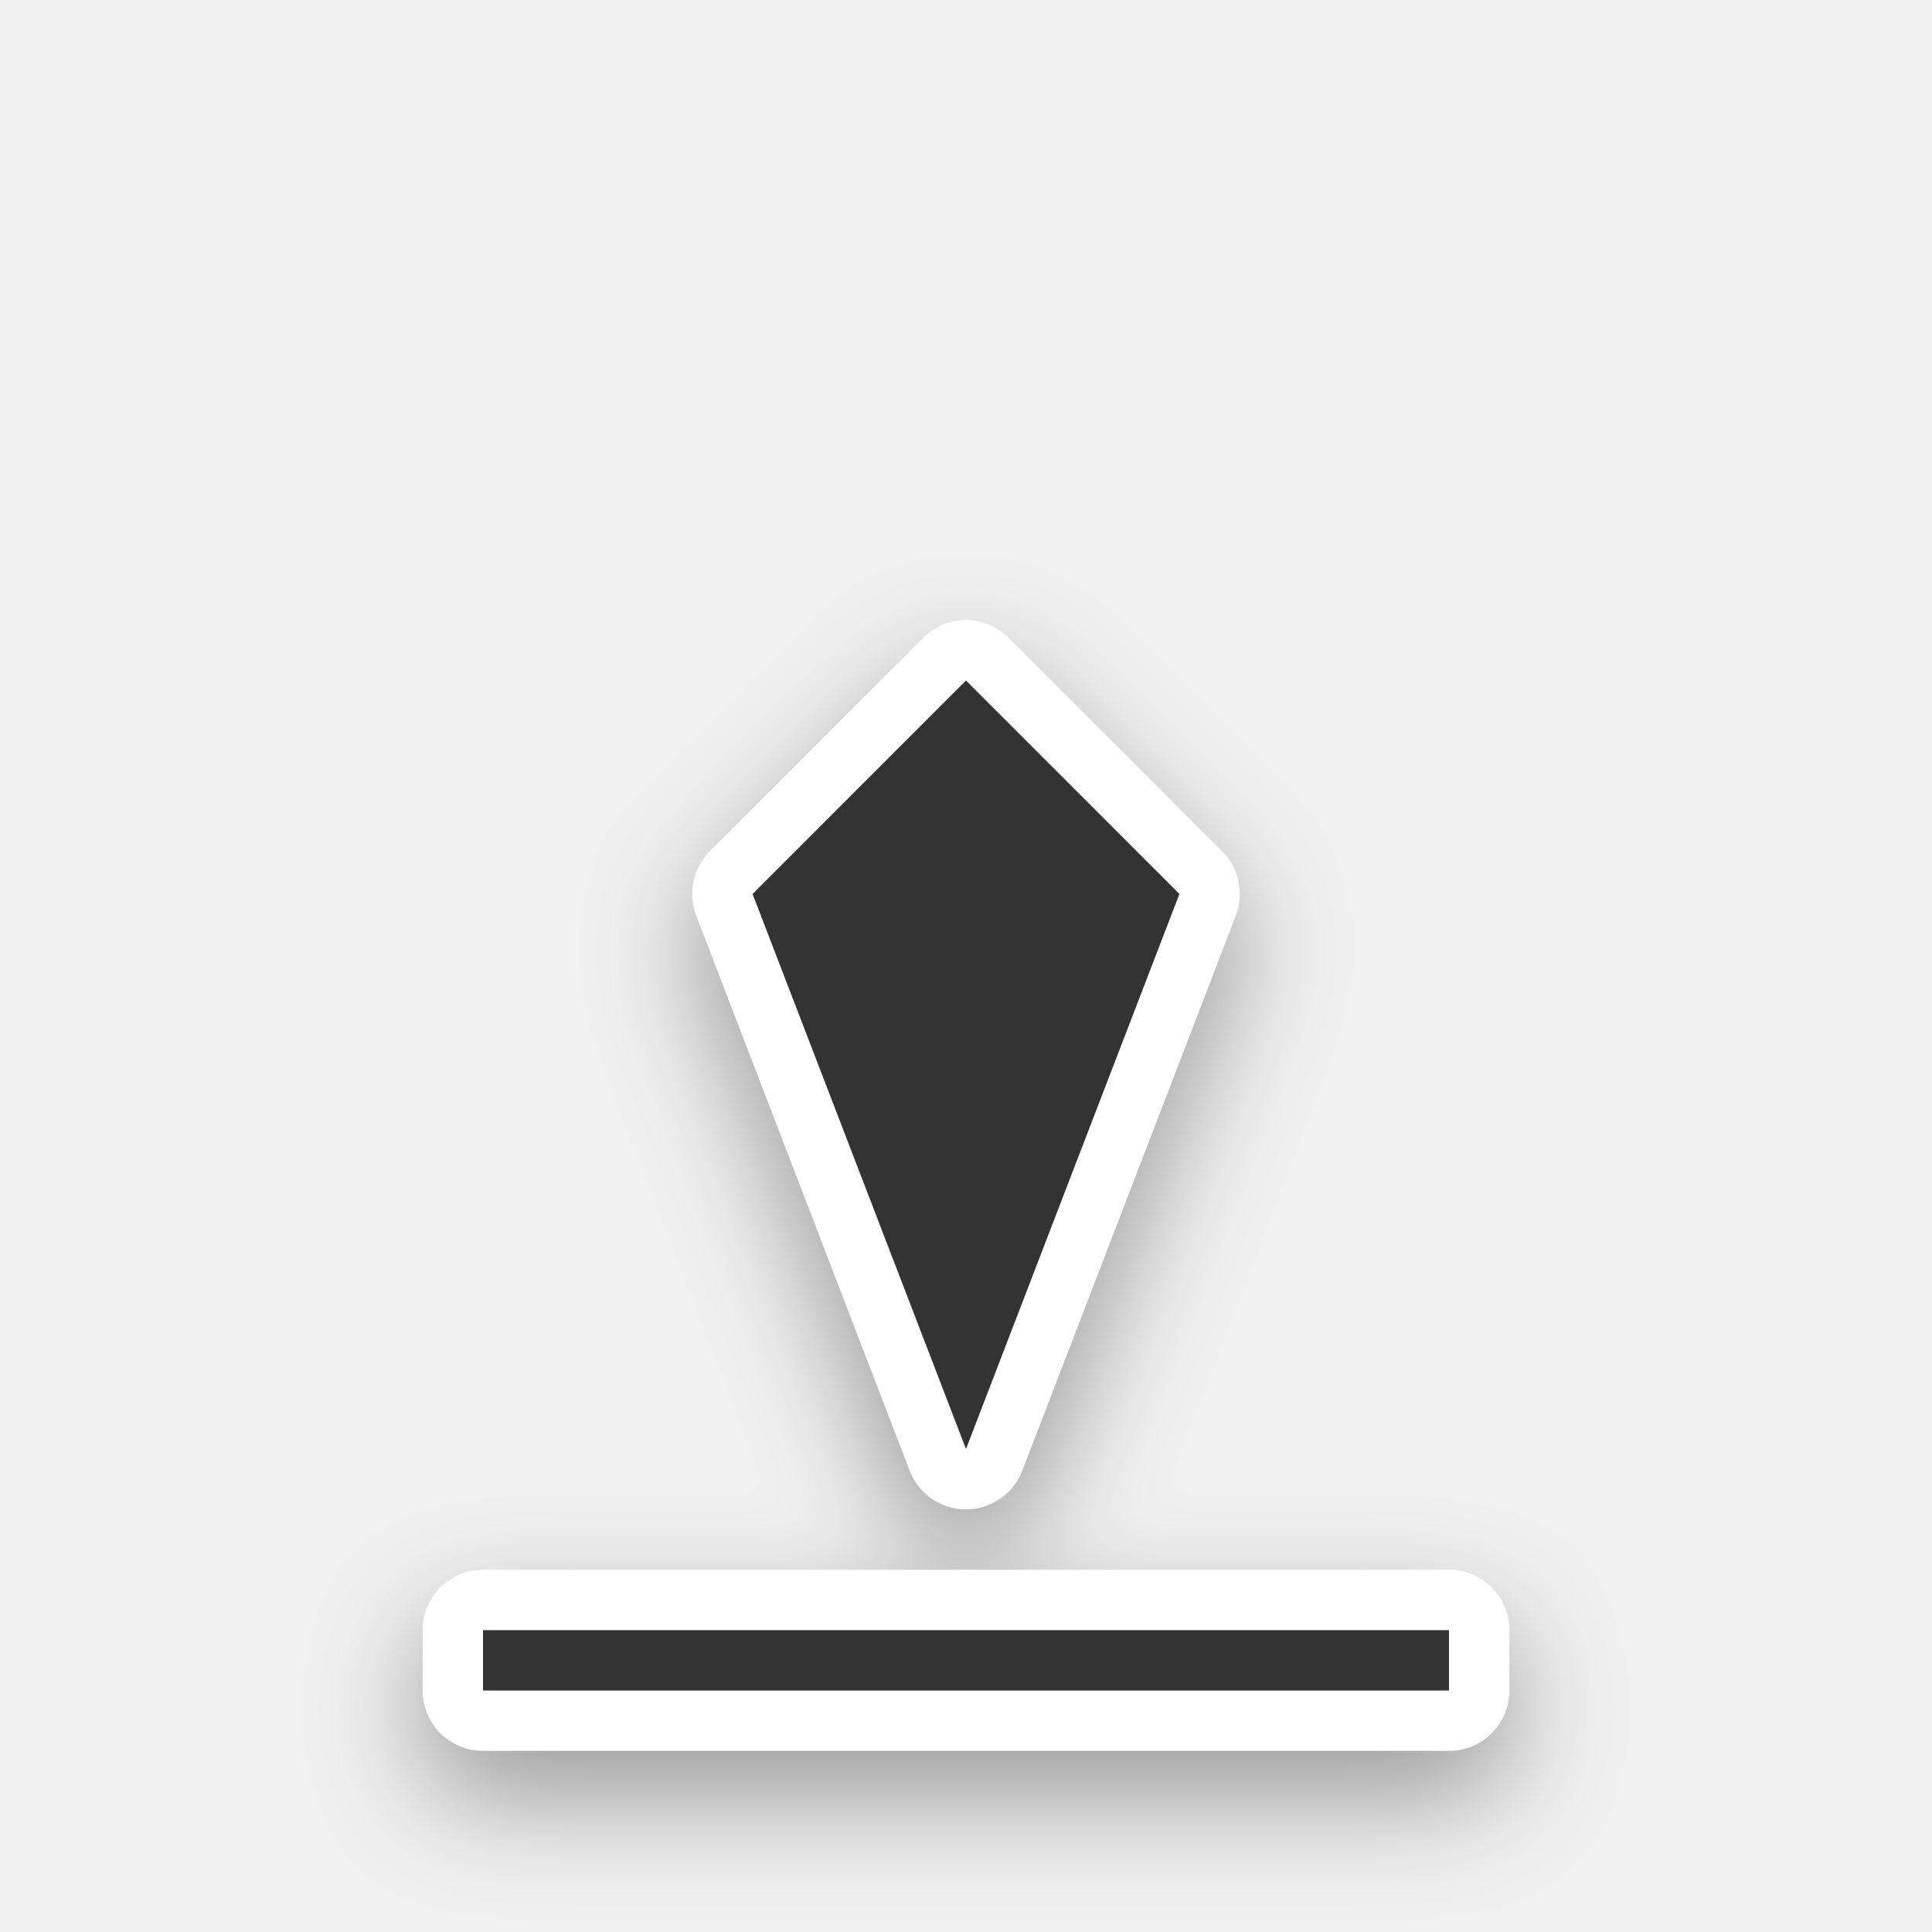
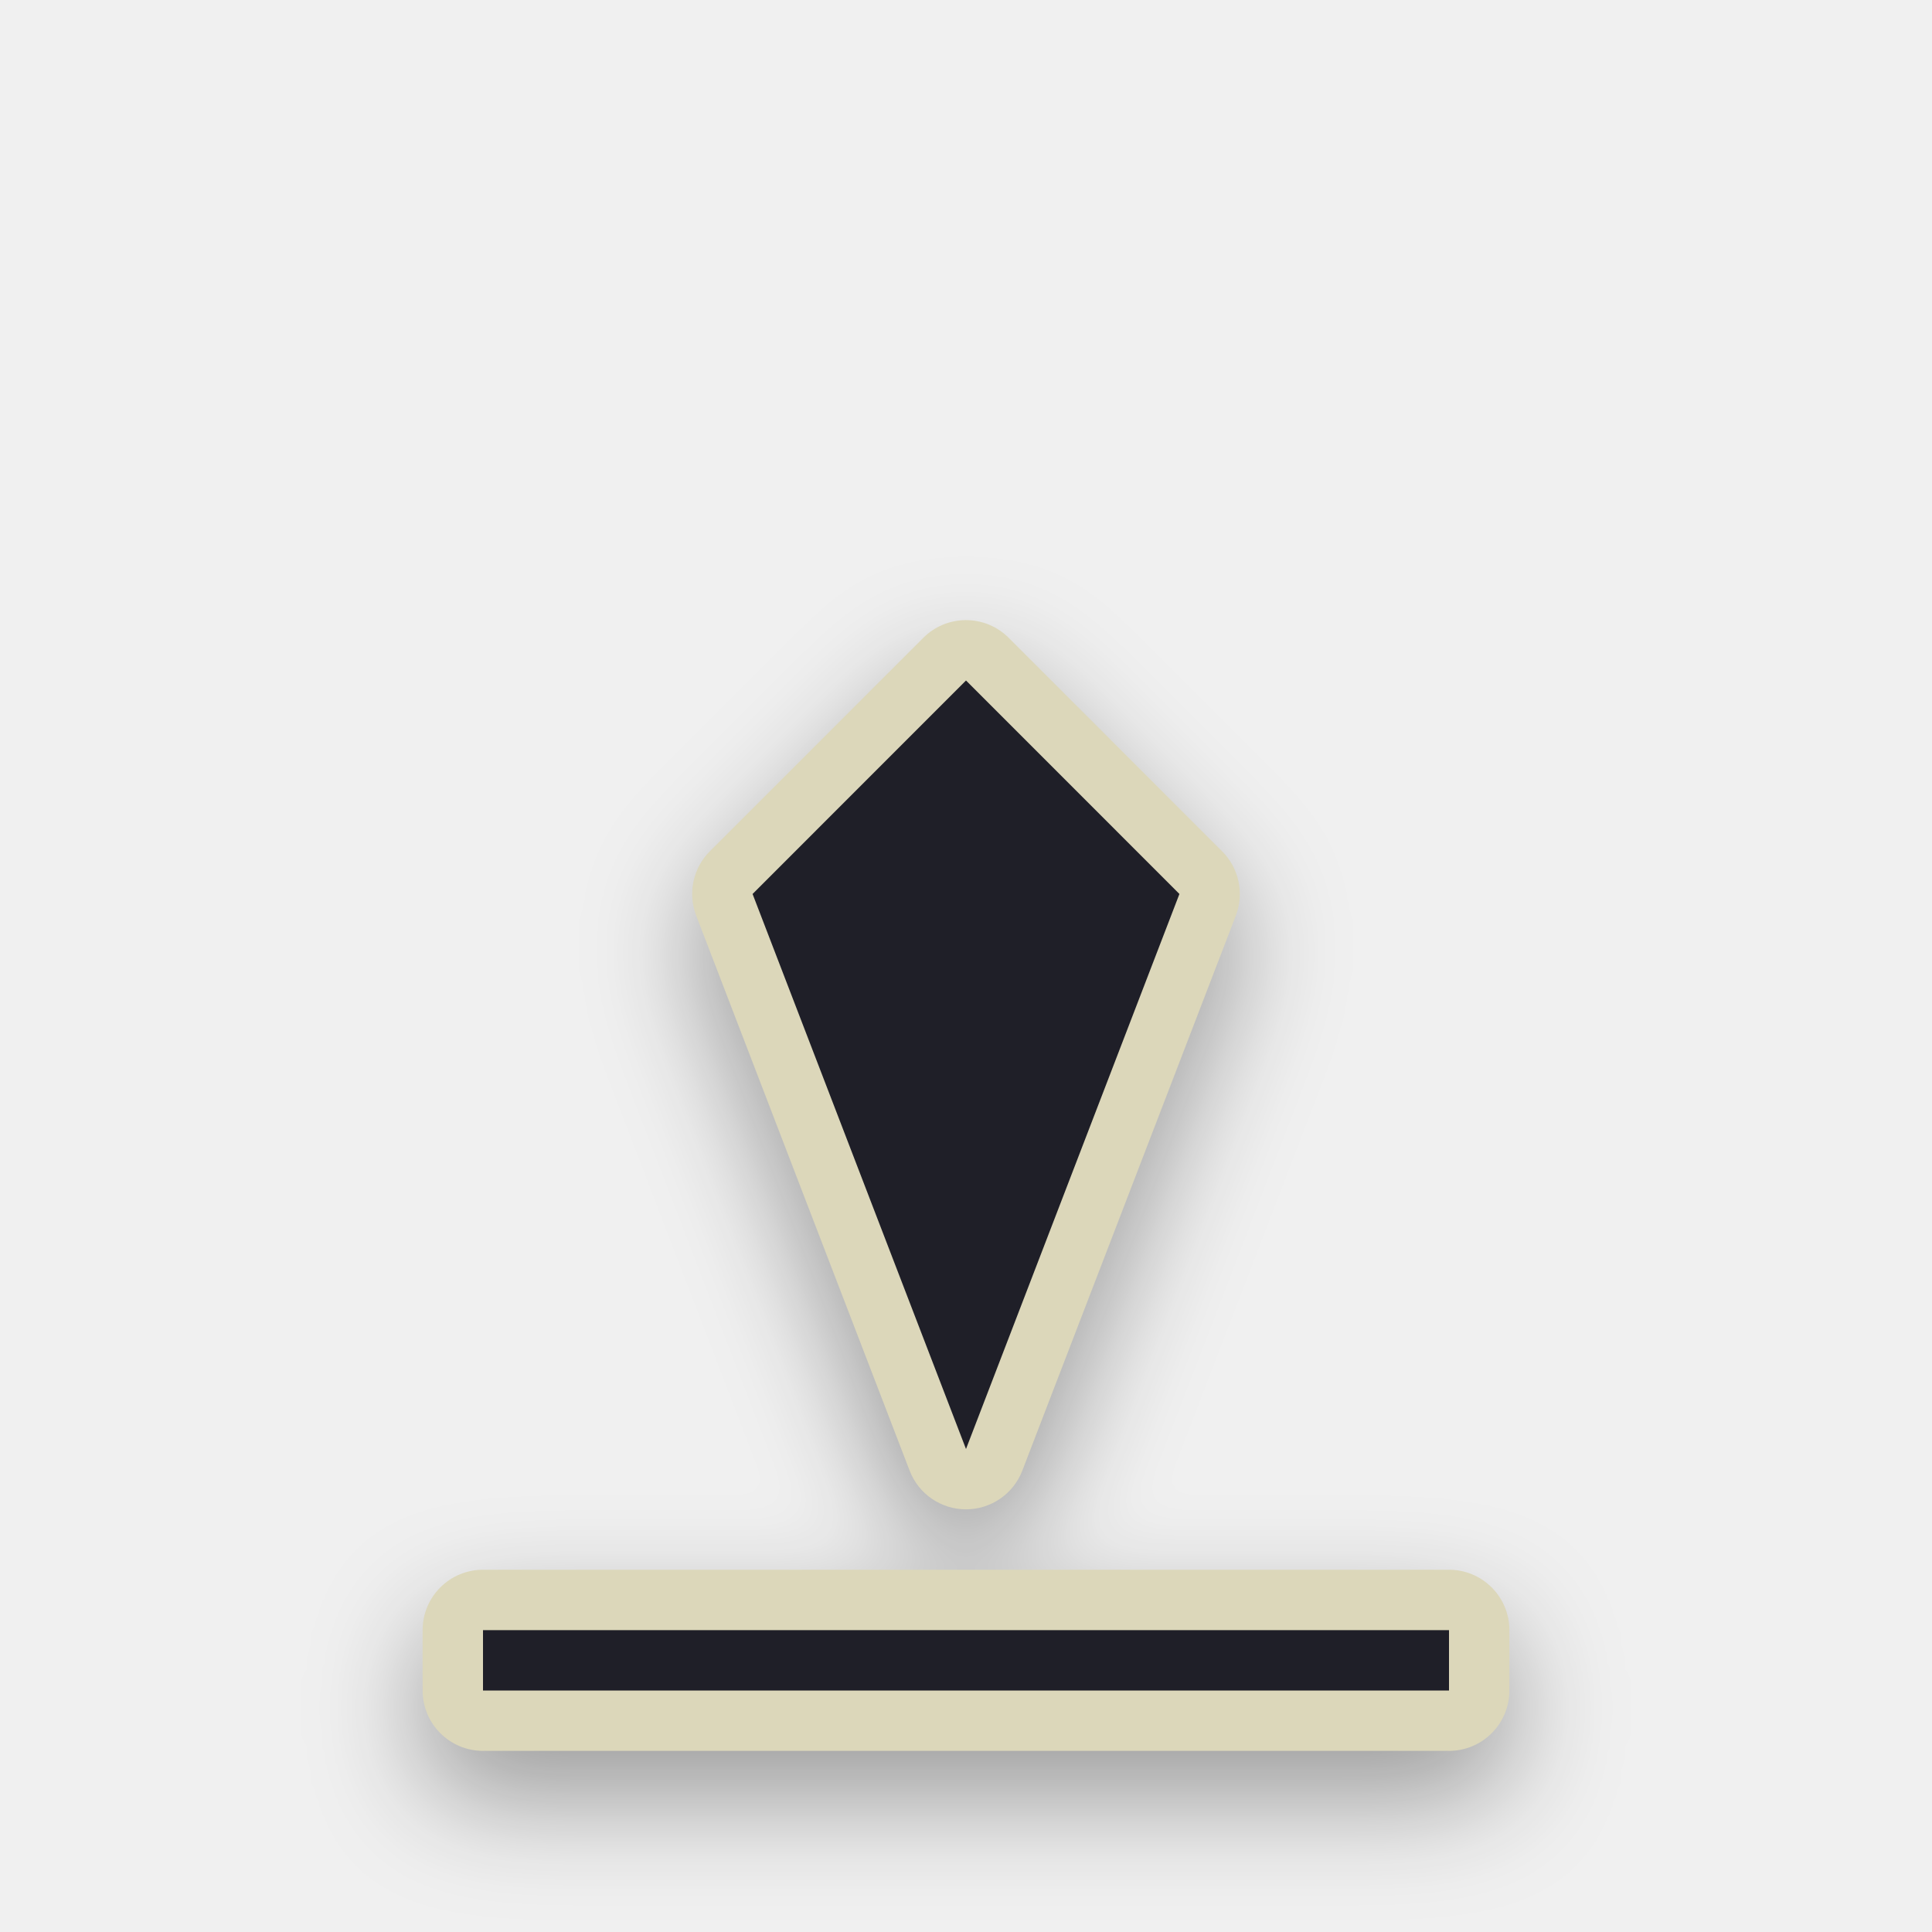
<svg xmlns="http://www.w3.org/2000/svg" width="32" height="32" version="1.1" viewBox="0 0 32 32" id="svg24">
  <defs id="defs8">
    <filter id="b" x="-.124" y="-.558" width="1.248" height="2.116" color-interpolation-filters="sRGB">
      <feGaussianBlur stdDeviation="0.93" id="feGaussianBlur2" />
    </filter>
    <filter id="a" x="-.159" y="-.157" width="1.318" height="1.314" color-interpolation-filters="sRGB">
      <feGaussianBlur stdDeviation="0.93" id="feGaussianBlur5" />
    </filter>
    <filter style="color-interpolation-filters:sRGB" id="filter888" x="-0.122" width="1.245" y="-0.118" height="1.235">
      <feGaussianBlur stdDeviation="0.918" id="feGaussianBlur890" />
    </filter>
  </defs>
  <path id="path850" d="m 15.984,11.059 a 1,1 0 0 0 -0.691,0.293 l -3.535,3.535 a 1,1 0 0 0 -0.227,1.066 l 3.535,9.193 a 1,1 0 0 0 1.867,0 L 20.469,15.953 A 1,1 0 0 0 20.242,14.887 L 16.707,11.352 A 1,1 0 0 0 15.984,11.059 Z M 16,13.473 18.369,15.842 16,22 13.631,15.842 Z M 8,26.787 a 1,1 0 0 0 -1,1 v 1 a 1,1 0 0 0 1,1 h 16 a 1,1 0 0 0 1,-1 v -1 a 1,1 0 0 0 -1,-1 z" style="color:#000000;font-style:normal;font-variant:normal;font-weight:normal;font-stretch:normal;font-size:medium;line-height:normal;font-family:sans-serif;font-variant-ligatures:normal;font-variant-position:normal;font-variant-caps:normal;font-variant-numeric:normal;font-variant-alternates:normal;font-feature-settings:normal;text-indent:0;text-align:start;text-decoration:none;text-decoration-line:none;text-decoration-style:solid;text-decoration-color:#000000;letter-spacing:normal;word-spacing:normal;text-transform:none;writing-mode:lr-tb;direction:ltr;text-orientation:mixed;dominant-baseline:auto;baseline-shift:baseline;text-anchor:start;white-space:normal;shape-padding:0;clip-rule:nonzero;display:inline;overflow:visible;visibility:visible;opacity:0.35;isolation:auto;mix-blend-mode:normal;color-interpolation:sRGB;color-interpolation-filters:linearRGB;solid-color:#000000;solid-opacity:1;vector-effect:none;fill:#000000;fill-opacity:1;fill-rule:nonzero;stroke:none;stroke-width:2;stroke-linecap:round;stroke-linejoin:round;stroke-miterlimit:4;stroke-dasharray:none;stroke-dashoffset:0;stroke-opacity:1;paint-order:stroke fill markers;color-rendering:auto;image-rendering:auto;shape-rendering:auto;text-rendering:auto;enable-background:accumulate;filter:url(#filter888)" />
-   <path style="color:#000000;font-style:normal;font-variant:normal;font-weight:normal;font-stretch:normal;font-size:medium;line-height:normal;font-family:sans-serif;font-variant-ligatures:normal;font-variant-position:normal;font-variant-caps:normal;font-variant-numeric:normal;font-variant-alternates:normal;font-feature-settings:normal;text-indent:0;text-align:start;text-decoration:none;text-decoration-line:none;text-decoration-style:solid;text-decoration-color:#000000;letter-spacing:normal;word-spacing:normal;text-transform:none;writing-mode:lr-tb;direction:ltr;text-orientation:mixed;dominant-baseline:auto;baseline-shift:baseline;text-anchor:start;white-space:normal;shape-padding:0;clip-rule:nonzero;display:inline;overflow:visible;visibility:visible;opacity:1;isolation:auto;mix-blend-mode:normal;color-interpolation:sRGB;color-interpolation-filters:linearRGB;solid-color:#000000;solid-opacity:1;vector-effect:none;fill:#ffffff;fill-opacity:1;fill-rule:nonzero;stroke:none;stroke-width:2;stroke-linecap:round;stroke-linejoin:round;stroke-miterlimit:4;stroke-dasharray:none;stroke-dashoffset:0;stroke-opacity:1;paint-order:stroke fill markers;color-rendering:auto;image-rendering:auto;shape-rendering:auto;text-rendering:auto;enable-background:accumulate" d="m 15.984,10.271 a 1,1 0 0 0 -0.691,0.293 l -3.535,3.535 a 1,1 0 0 0 -0.227,1.066 l 3.535,9.193 a 1,1 0 0 0 1.867,0 L 20.469,15.166 A 1,1 0 0 0 20.242,14.1 L 16.707,10.564 A 1,1 0 0 0 15.984,10.271 Z M 16,12.686 18.369,15.055 16,21.213 13.631,15.055 Z M 8,26 a 1,1 0 0 0 -1,1 v 1 a 1,1 0 0 0 1,1 h 16 a 1,1 0 0 0 1,-1 v -1 a 1,1 0 0 0 -1,-1 z" id="path846" />
-   <path style="opacity:1;fill:#333333;fill-opacity:1;stroke:none;stroke-width:1.993;stroke-linecap:round;stroke-linejoin:round;stroke-miterlimit:4;stroke-dasharray:none;stroke-opacity:1;paint-order:stroke fill markers" d="M 16 11.271 L 12.465 14.807 L 16 24 L 19.535 14.807 L 16 11.271 z M 8 27 L 8 28 L 24 28 L 24 27 L 8 27 z " id="rect835" />
+   <path style="color:#000000;font-style:normal;font-variant:normal;font-weight:normal;font-stretch:normal;font-size:medium;line-height:normal;font-family:sans-serif;font-variant-ligatures:normal;font-variant-position:normal;font-variant-caps:normal;font-variant-numeric:normal;font-variant-alternates:normal;font-feature-settings:normal;text-indent:0;text-align:start;text-decoration:none;text-decoration-line:none;text-decoration-style:solid;text-decoration-color:#000000;letter-spacing:normal;word-spacing:normal;text-transform:none;writing-mode:lr-tb;direction:ltr;text-orientation:mixed;dominant-baseline:auto;baseline-shift:baseline;text-anchor:start;white-space:normal;shape-padding:0;clip-rule:nonzero;display:inline;overflow:visible;visibility:visible;opacity:1;isolation:auto;mix-blend-mode:normal;color-interpolation:sRGB;color-interpolation-filters:linearRGB;solid-color:#000000;solid-opacity:1;vector-effect:none;fill:#dcd7ba;fill-opacity:1;fill-rule:nonzero;stroke:none;stroke-width:2;stroke-linecap:round;stroke-linejoin:round;stroke-miterlimit:4;stroke-dasharray:none;stroke-dashoffset:0;stroke-opacity:1;paint-order:stroke fill markers;color-rendering:auto;image-rendering:auto;shape-rendering:auto;text-rendering:auto;enable-background:accumulate" d="m 15.984,10.271 a 1,1 0 0 0 -0.691,0.293 l -3.535,3.535 a 1,1 0 0 0 -0.227,1.066 l 3.535,9.193 a 1,1 0 0 0 1.867,0 L 20.469,15.166 A 1,1 0 0 0 20.242,14.1 L 16.707,10.564 A 1,1 0 0 0 15.984,10.271 Z M 16,12.686 18.369,15.055 16,21.213 13.631,15.055 Z M 8,26 a 1,1 0 0 0 -1,1 v 1 a 1,1 0 0 0 1,1 h 16 a 1,1 0 0 0 1,-1 v -1 a 1,1 0 0 0 -1,-1 z" id="path846" />
+   <path style="opacity:1;fill:#1f1f28;fill-opacity:1;stroke:none;stroke-width:1.993;stroke-linecap:round;stroke-linejoin:round;stroke-miterlimit:4;stroke-dasharray:none;stroke-opacity:1;paint-order:stroke fill markers" d="M 16 11.271 L 12.465 14.807 L 16 24 L 19.535 14.807 L 16 11.271 z M 8 27 L 8 28 L 24 28 L 24 27 L 8 27 z " id="rect835" />
</svg>
